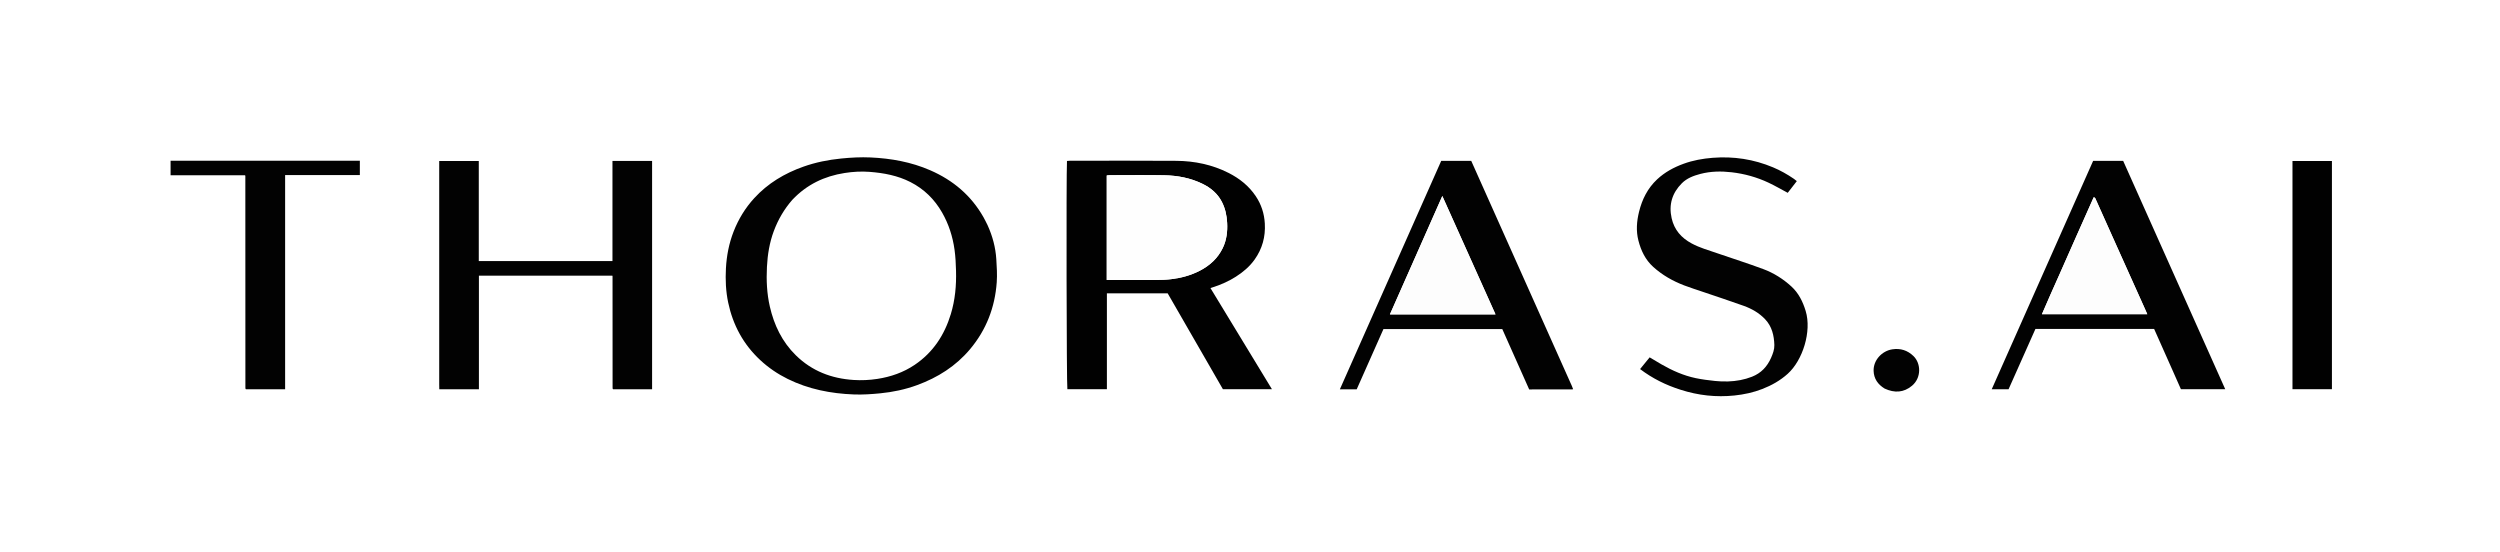
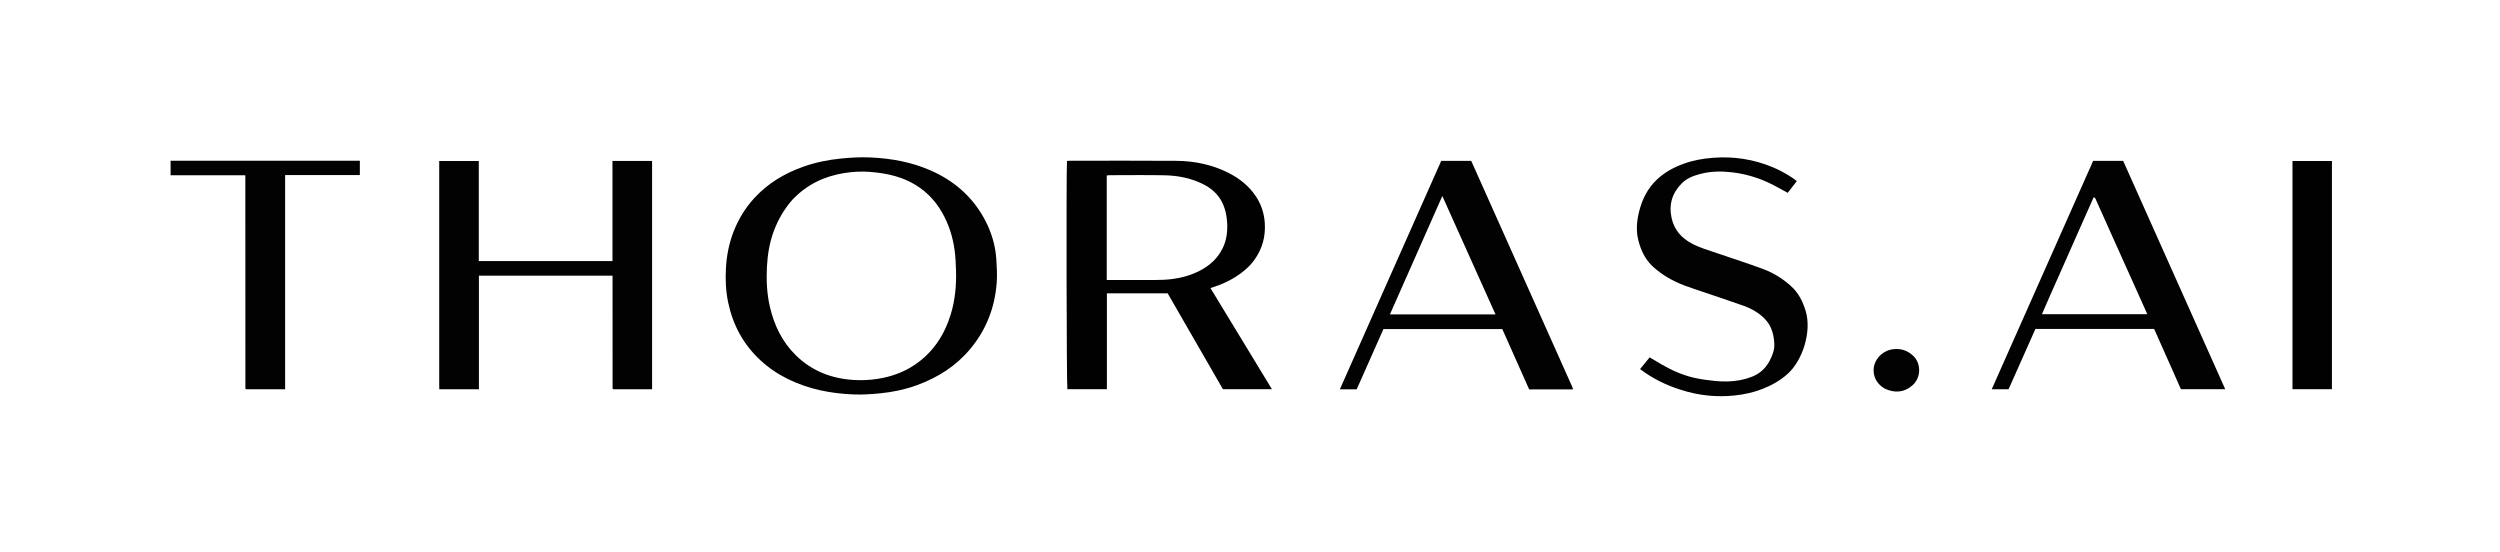
- <svg xmlns="http://www.w3.org/2000/svg" version="1.1" id="Layer_1" x="0px" y="0px" width="100%" viewBox="0 0 6931 1530" enable-background="new 0 0 6931 1530" xml:space="preserve" style="background-color:transparent;">
-   <path fill="none" opacity="1" stroke="none" d=" M5066,1532   C3377.333,1532 1689.667,1532 2,1532   C2,1022 2,512 2,2   C2312.667,2 4623.333,2 6934,2   C6934,512 6934,1022 6934,1532   C6311.667,1532 5689.333,1532 5066,1532  M3364.854,795.686   C3386.434,788.66 3406.992,779.419 3426.156,767.207   C3446.238,754.411 3464.271,739.256 3478.17,719.762   C3499.543,689.784 3508.719,656.474 3506.57,619.506   C3504.959,591.815 3496.85,566.876 3481.519,543.948   C3462.327,515.248 3436.237,494.619 3405.815,479.259   C3360.516,456.388 3311.862,446.313 3261.577,445.898   C3162.918,445.085 3064.248,445.654 2965.583,445.684   C2963.054,445.685 2960.526,446.063 2958.099,446.257   C2955.889,484.165 2956.973,1071.207 2959.177,1079.084   C2995.406,1079.084 3031.584,1079.084 3068.753,1079.084   C3068.753,990.361 3068.753,902.228 3068.753,813.225   C3125.587,813.225 3181.421,813.225 3237.258,813.225   C3288.524,902.205 3339.741,991.099 3390.412,1079.046   C3436.334,1079.046 3480.77,1079.046 3526.309,1079.046   C3469.198,985.091 3412.665,892.089 3355.895,798.694   C3359.017,797.602 3361.203,796.837 3364.854,795.686  M1217.657,1066.824   C1217.732,1070.989 1217.808,1075.154 1217.881,1079.154   C1255.055,1079.154 1290.905,1079.154 1327.728,1079.154   C1327.728,973.867 1327.728,869.1 1327.728,764.329   C1451.783,764.329 1574.857,764.329 1697.727,764.329   C1698.023,765.278 1698.199,765.578 1698.199,765.879   C1698.25,868.519 1698.288,971.159 1698.333,1073.799   C1698.333,1074.795 1698.403,1075.793 1698.462,1076.789   C1698.481,1077.119 1698.514,1077.467 1698.637,1077.769   C1698.754,1078.058 1698.979,1078.311 1699.186,1078.554   C1699.402,1078.806 1699.654,1079.028 1699.81,1079.184   C1735.764,1079.184 1771.637,1079.184 1807.87,1079.184   C1807.87,867.928 1807.87,657.167 1807.87,446.24   C1771.282,446.24 1735.17,446.24 1697.995,446.24   C1697.995,539.223 1697.995,631.629 1697.995,723.842   C1574.088,723.842 1451.249,723.842 1327.381,723.842   C1327.381,630.946 1327.381,538.521 1327.381,446.362   C1290.207,446.362 1254.069,446.362 1217.657,446.362   C1217.657,652.997 1217.657,858.928 1217.657,1066.824  M2737.581,623.446   C2733.934,616.353 2730.532,609.12 2726.601,602.188   C2692.364,541.825 2642.182,499.593 2578.926,472.052   C2526.161,449.079 2470.591,439.136 2413.578,436.507   C2386.385,435.254 2359.171,436.775 2331.997,439.478   C2296.163,443.044 2261.19,450.036 2227.257,462.092   C2175.113,480.617 2128.785,508.145 2091.082,549.331   C2066.073,576.65 2047.236,607.582 2033.806,642.043   C2021.024,674.838 2014.471,708.978 2012.569,743.854   C2010.832,775.718 2012.22,807.649 2018.858,839.044   C2032.013,901.26 2060.874,954.762 2107.683,998.292   C2130.508,1019.519 2155.996,1036.834 2183.856,1050.586   C2241.698,1079.139 2303.529,1091.181 2367.49,1093.582   C2391.724,1094.491 2415.907,1092.827 2440.073,1090.475   C2475.261,1087.049 2509.557,1079.795 2542.709,1067.649   C2599.876,1046.706 2649.949,1015.098 2689.437,968.035   C2734.495,914.333 2758.403,851.984 2763.37,782.493   C2764.877,761.397 2763.519,739.999 2762.179,718.82   C2760.108,686.079 2751.818,654.723 2737.581,623.446  M6024.173,1028.991   C6031.674,1045.902 6039.176,1062.813 6046.402,1079.104   C6087.617,1079.104 6127.73,1079.104 6169.263,1079.104   C6074.577,867.284 5980.344,656.478 5886.271,446.03   C5858.083,446.03 5830.814,446.03 5803,446.03   C5709.383,656.868 5615.814,867.597 5521.896,1079.114   C5538.265,1079.114 5553.362,1079.114 5568.566,1079.114   C5593.563,1022.999 5618.368,967.315 5643.009,912   C5753.257,912 5862.499,912 5972.128,912   C5989.324,950.605 6006.467,989.092 6024.173,1028.991  M4357.496,1069.25   C4264.568,861.405 4171.641,653.56 4078.856,446.034   C4050.621,446.034 4023.376,446.034 3995.621,446.034   C3902.048,656.923 3808.531,867.685 3714.61,1079.359   C3731.226,1079.359 3746.111,1079.359 3761.303,1079.359   C3786.143,1023.41 3810.917,967.612 3835.497,912.25   C3945.981,912.25 4055.521,912.25 4164.906,912.25   C4189.966,968.497 4214.79,1024.213 4239.499,1079.671   C4279.699,1079.671 4318.681,1079.674 4357.664,1079.652   C4358.607,1079.651 4359.552,1079.366 4361.33,1079.078   C4360.171,1076.079 4359.121,1073.362 4357.496,1069.25  M4660.067,1080.849   C4708.452,1096.331 4757.825,1101.721 4808.468,1096.487   C4835.067,1093.739 4860.831,1088.145 4885.734,1078.47   C4911.655,1068.4 4935.539,1054.971 4956.312,1036.262   C4997.745,998.948 5023.244,918.857 5006.071,862.238   C4998.201,836.291 4986.481,812.53 4966.384,794.151   C4943.645,773.357 4917.562,756.85 4888.765,746.121   C4846.455,730.359 4803.347,716.745 4760.648,702.013   C4736.827,693.794 4712.522,687.049 4690.056,674.968   C4661.179,659.441 4641.681,637.254 4634.417,604.814   C4626.009,567.256 4635.966,534.954 4662.765,508.078   C4676.707,494.097 4695.063,487.184 4713.843,482.246   C4742.44,474.727 4771.486,474.194 4800.793,477.598   C4836.39,481.732 4870.483,491.186 4902.835,506.356   C4920.794,514.777 4937.981,524.841 4956.32,534.591   C4964.141,524.489 4972.605,513.557 4981.478,502.095   C4978.301,499.611 4975.855,497.474 4973.193,495.654   C4955.039,483.243 4935.972,472.486 4915.667,463.965   C4862.02,441.451 4806.265,432.927 4748.246,437.498   C4720.591,439.676 4693.667,444.516 4667.619,454.008   C4640.516,463.884 4615.49,477.369 4594.258,497.212   C4567.883,521.863 4552.537,552.677 4544.041,587.33   C4537.548,613.811 4535.483,640.416 4542.369,667.09   C4549.556,694.93 4561.629,720.195 4583.364,739.882   C4608.577,762.721 4637.699,779.203 4669.296,791.275   C4687.278,798.145 4705.697,803.872 4723.928,810.09   C4760.707,822.633 4797.659,834.696 4834.213,847.865   C4856.541,855.909 4877.019,867.527 4893.664,885.09   C4912.712,905.188 4918.403,930.278 4919.218,956.507   C4919.593,968.575 4915.184,980.536 4910.181,991.912   C4899.386,1016.452 4882.596,1034.44 4857.204,1044.442   C4835.903,1052.831 4813.854,1056.73 4791.226,1057.502   C4778.983,1057.919 4766.609,1057.474 4754.432,1056.152   C4736.681,1054.224 4718.87,1052.036 4701.413,1048.387   C4667.638,1041.328 4636.387,1027.459 4606.555,1010.339   C4595.664,1004.089 4584.946,997.536 4573.486,990.727   C4564.676,1001.526 4556.131,1012.001 4546.967,1023.234   C4581.16,1049.091 4618.338,1067.631 4660.067,1080.849  M757,445.657   C662.424,445.657 567.849,445.657 472.92,445.657   C472.92,459.337 472.92,472.116 472.92,485.891   C542.29,485.891 611.075,485.891 679.439,485.891   C679.966,487.185 680.188,487.474 680.188,487.764   C680.246,683.418 680.289,879.073 680.345,1074.727   C680.345,1075.72 680.485,1076.718 680.63,1077.703   C680.673,1077.989 680.937,1078.258 681.138,1078.503   C681.348,1078.76 681.605,1078.979 681.826,1079.199   C717.718,1079.199 753.595,1079.199 790.467,1079.199   C790.467,881.262 790.467,683.803 790.467,485.361   C860.276,485.361 929.09,485.361 997.637,485.361   C997.637,471.545 997.637,458.727 997.637,445.657   C917.621,445.657 838.311,445.657 757,445.657  M6355.66,707   C6355.66,830.911 6355.66,954.822 6355.66,1079.082   C6392.667,1079.082 6428.778,1079.082 6465.026,1079.082   C6465.026,867.695 6465.026,656.905 6465.026,446.362   C6428.229,446.362 6392.083,446.362 6355.66,446.362   C6355.66,533.043 6355.66,619.021 6355.66,707  M5225.603,1077.651   C5252.322,1089.961 5277.825,1088.712 5300.835,1069.449   C5327.072,1047.485 5326.135,1007.634 5304.831,987.087   C5288.183,971.031 5268.789,965.122 5246.518,968.438   C5217.651,972.735 5193.405,998.469 5194.41,1028.318   C5195.139,1049.979 5206.101,1065.784 5225.603,1077.651  z" />
-   <path fill="#010101" opacity="1" stroke="none" d=" M3364.121,795.879   C3361.203,796.837 3359.017,797.602 3355.895,798.694   C3412.665,892.089 3469.198,985.091 3526.309,1079.046   C3480.77,1079.046 3436.334,1079.046 3390.412,1079.046   C3339.741,991.099 3288.524,902.205 3237.258,813.225   C3181.421,813.225 3125.587,813.225 3068.753,813.225   C3068.753,902.228 3068.753,990.361 3068.753,1079.084   C3031.584,1079.084 2995.406,1079.084 2959.177,1079.084   C2956.973,1071.207 2955.889,484.165 2958.099,446.257   C2960.526,446.063 2963.054,445.685 2965.583,445.684   C3064.248,445.654 3162.918,445.085 3261.577,445.898   C3311.862,446.313 3360.516,456.388 3405.815,479.259   C3436.237,494.619 3462.327,515.248 3481.519,543.948   C3496.85,566.876 3504.959,591.815 3506.57,619.506   C3508.719,656.474 3499.543,689.784 3478.17,719.762   C3464.271,739.256 3446.238,754.411 3426.156,767.207   C3406.992,779.419 3386.434,788.66 3364.121,795.879  M3068.337,619   C3068.337,671.209 3068.337,723.419 3068.337,776.326   C3073.041,776.326 3076.652,776.326 3080.263,776.326   C3121.252,776.326 3162.242,776.514 3203.229,776.225   C3217.819,776.122 3232.501,775.699 3246.963,773.953   C3274.787,770.592 3301.66,763.361 3326.688,750.332   C3354.264,735.976 3376.297,715.998 3389.991,687.563   C3400.673,665.383 3403.452,641.851 3402.151,617.653   C3401.054,597.249 3396.834,577.505 3387.314,559.266   C3375.649,536.919 3357.362,521.379 3335.087,510.297   C3301.137,493.406 3264.653,486.588 3227.227,485.903   C3176.924,484.982 3126.592,485.664 3076.272,485.706   C3073.761,485.708 3071.25,486.17 3068.337,486.457   C3068.337,530.439 3068.337,573.719 3068.337,619  z" />
-   <path fill="#020202" opacity="1" stroke="none" d=" M1217.657,1065.841   C1217.657,858.928 1217.657,652.997 1217.657,446.362   C1254.069,446.362 1290.207,446.362 1327.381,446.362   C1327.381,538.521 1327.381,630.946 1327.381,723.842   C1451.249,723.842 1574.088,723.842 1697.995,723.842   C1697.995,631.629 1697.995,539.223 1697.995,446.24   C1735.17,446.24 1771.282,446.24 1807.87,446.24   C1807.87,657.167 1807.87,867.928 1807.87,1079.184   C1771.637,1079.184 1735.764,1079.184 1699.81,1079.184   C1699.654,1079.028 1699.402,1078.806 1699.186,1078.554   C1698.979,1078.311 1698.754,1078.058 1698.637,1077.769   C1698.514,1077.467 1698.481,1077.119 1698.462,1076.789   C1698.403,1075.793 1698.333,1074.795 1698.333,1073.799   C1698.288,971.159 1698.25,868.519 1698.199,765.879   C1698.199,765.578 1698.023,765.278 1697.727,764.329   C1574.857,764.329 1451.783,764.329 1327.728,764.329   C1327.728,869.1 1327.728,973.867 1327.728,1079.154   C1290.905,1079.154 1255.055,1079.154 1217.881,1079.154   C1217.808,1075.154 1217.732,1070.989 1217.657,1065.841  z" />
-   <path fill="#020202" opacity="1" stroke="none" d=" M2737.862,624.146   C2751.818,654.723 2760.108,686.079 2762.179,718.82   C2763.519,739.999 2764.877,761.397 2763.37,782.493   C2758.403,851.984 2734.495,914.333 2689.437,968.035   C2649.949,1015.098 2599.876,1046.706 2542.709,1067.649   C2509.557,1079.795 2475.261,1087.049 2440.073,1090.475   C2415.907,1092.827 2391.724,1094.491 2367.49,1093.582   C2303.529,1091.181 2241.698,1079.139 2183.856,1050.586   C2155.996,1036.834 2130.508,1019.519 2107.683,998.292   C2060.874,954.762 2032.013,901.26 2018.858,839.044   C2012.22,807.649 2010.832,775.718 2012.569,743.854   C2014.471,708.978 2021.024,674.838 2033.806,642.043   C2047.236,607.582 2066.073,576.65 2091.082,549.331   C2128.785,508.145 2175.113,480.617 2227.257,462.092   C2261.19,450.036 2296.163,443.044 2331.997,439.478   C2359.171,436.775 2386.385,435.254 2413.578,436.507   C2470.591,439.136 2526.161,449.079 2578.926,472.052   C2642.182,499.593 2692.364,541.825 2726.601,602.188   C2730.532,609.12 2733.934,616.353 2737.862,624.146  M2196.763,553.82   C2174.165,579.59 2157.213,608.646 2145.254,640.776   C2133.325,672.824 2127.965,706.006 2126.258,739.988   C2124.399,776.972 2125.972,813.694 2134.281,849.882   C2146.119,901.435 2168.173,947.516 2206.472,985.097   C2251.067,1028.856 2305.468,1049.534 2366.762,1053.428   C2388.579,1054.813 2410.507,1053.84 2432.333,1050.472   C2469.653,1044.712 2504.459,1032.654 2535.836,1011.526   C2586.86,977.168 2618.461,928.76 2636.108,870.662   C2647.956,831.658 2651.594,791.622 2650.502,750.938   C2649.976,731.332 2649.064,711.848 2646.374,692.411   C2641.312,655.828 2630.229,621.314 2611.867,589.212   C2590.871,552.505 2561.946,524.051 2524.138,504.772   C2488.592,486.646 2450.254,479.523 2411.02,476.477   C2387.818,474.676 2364.636,476.026 2341.561,479.64   C2285.622,488.403 2237.029,511.382 2196.763,553.82  z" />
-   <path fill="#020202" opacity="1" stroke="none" d=" M6023.892,1028.284   C6006.467,989.092 5989.324,950.605 5972.128,912   C5862.499,912 5753.257,912 5643.009,912   C5618.368,967.315 5593.563,1022.999 5568.566,1079.114   C5553.362,1079.114 5538.265,1079.114 5521.896,1079.114   C5615.814,867.597 5709.383,656.868 5803,446.03   C5830.814,446.03 5858.083,446.03 5886.271,446.03   C5980.344,656.478 6074.577,867.284 6169.263,1079.104   C6127.73,1079.104 6087.617,1079.104 6046.402,1079.104   C6039.176,1062.813 6031.674,1045.902 6023.892,1028.284  M5804.355,547.171   C5788.315,583.266 5772.252,619.35 5756.245,655.458   C5740.374,691.258 5724.52,727.066 5708.73,762.902   C5692.89,798.854 5676.462,834.558 5661.07,871.105   C5758.98,871.105 5855.391,871.105 5953.09,871.105   C5949.914,863.895 5947.183,857.591 5944.367,851.326   C5917.146,790.773 5889.882,730.241 5862.693,669.675   C5844.75,629.707 5826.928,589.684 5808.951,549.732   C5808.273,548.226 5806.533,547.198 5804.355,547.171  z" />
-   <path fill="#020202" opacity="1" stroke="none" d=" M4357.783,1069.948   C4359.121,1073.362 4360.171,1076.079 4361.33,1079.078   C4359.552,1079.366 4358.607,1079.651 4357.664,1079.652   C4318.681,1079.674 4279.699,1079.671 4239.499,1079.671   C4214.79,1024.213 4189.966,968.497 4164.906,912.25   C4055.521,912.25 3945.981,912.25 3835.497,912.25   C3810.917,967.612 3786.143,1023.41 3761.303,1079.359   C3746.111,1079.359 3731.226,1079.359 3714.61,1079.359   C3808.531,867.685 3902.048,656.923 3995.621,446.034   C4023.376,446.034 4050.621,446.034 4078.856,446.034   C4171.641,653.56 4264.568,861.405 4357.783,1069.948  M4063,871.664   C4090.098,871.664 4117.196,871.664 4146.143,871.664   C4096.707,761.598 4048.07,653.311 3998.697,543.385   C3949.963,653.433 3901.726,762.032 3853.395,871.664   C3923.772,871.664 3992.386,871.664 4063,871.664  z" />
-   <path fill="#020202" opacity="1" stroke="none" d=" M4659.326,1080.556   C4618.338,1067.631 4581.16,1049.091 4546.967,1023.234   C4556.131,1012.001 4564.676,1001.526 4573.486,990.727   C4584.946,997.536 4595.664,1004.089 4606.555,1010.339   C4636.387,1027.459 4667.638,1041.328 4701.413,1048.387   C4718.87,1052.036 4736.681,1054.224 4754.432,1056.152   C4766.609,1057.474 4778.983,1057.919 4791.226,1057.502   C4813.854,1056.73 4835.903,1052.831 4857.204,1044.442   C4882.596,1034.44 4899.386,1016.452 4910.181,991.912   C4915.184,980.536 4919.593,968.575 4919.218,956.507   C4918.403,930.278 4912.712,905.188 4893.664,885.09   C4877.019,867.527 4856.541,855.909 4834.213,847.865   C4797.659,834.696 4760.707,822.633 4723.928,810.09   C4705.697,803.872 4687.278,798.145 4669.296,791.275   C4637.699,779.203 4608.577,762.721 4583.364,739.882   C4561.629,720.195 4549.556,694.93 4542.369,667.09   C4535.483,640.416 4537.548,613.811 4544.041,587.33   C4552.537,552.677 4567.883,521.863 4594.258,497.212   C4615.49,477.369 4640.516,463.884 4667.619,454.008   C4693.667,444.516 4720.591,439.676 4748.246,437.498   C4806.265,432.927 4862.02,441.451 4915.667,463.965   C4935.972,472.486 4955.039,483.243 4973.193,495.654   C4975.855,497.474 4978.301,499.611 4981.478,502.095   C4972.605,513.557 4964.141,524.489 4956.32,534.591   C4937.981,524.841 4920.794,514.777 4902.835,506.356   C4870.483,491.186 4836.39,481.732 4800.793,477.598   C4771.486,474.194 4742.44,474.727 4713.843,482.246   C4695.063,487.184 4676.707,494.097 4662.765,508.078   C4635.966,534.954 4626.009,567.256 4634.417,604.814   C4641.681,637.254 4661.179,659.441 4690.056,674.968   C4712.522,687.049 4736.827,693.794 4760.648,702.013   C4803.347,716.745 4846.455,730.359 4888.765,746.121   C4917.562,756.85 4943.645,773.357 4966.384,794.151   C4986.481,812.53 4998.201,836.291 5006.071,862.238   C5023.244,918.857 4997.745,998.948 4956.312,1036.262   C4935.539,1054.971 4911.655,1068.4 4885.734,1078.47   C4860.831,1088.145 4835.067,1093.739 4808.468,1096.487   C4757.825,1101.721 4708.452,1096.331 4659.326,1080.556  z" />
-   <path fill="#020202" opacity="1" stroke="none" d=" M758,445.657   C838.311,445.657 917.621,445.657 997.637,445.657   C997.637,458.727 997.637,471.545 997.637,485.361   C929.09,485.361 860.276,485.361 790.467,485.361   C790.467,683.803 790.467,881.262 790.467,1079.199   C753.595,1079.199 717.718,1079.199 681.826,1079.199   C681.605,1078.979 681.348,1078.76 681.138,1078.503   C680.937,1078.258 680.673,1077.989 680.63,1077.703   C680.485,1076.718 680.345,1075.72 680.345,1074.727   C680.289,879.073 680.246,683.418 680.188,487.764   C680.188,487.474 679.966,487.185 679.439,485.891   C611.075,485.891 542.29,485.891 472.92,485.891   C472.92,472.116 472.92,459.337 472.92,445.657   C567.849,445.657 662.424,445.657 758,445.657  z" />
-   <path fill="#010101" opacity="1" stroke="none" d=" M6355.66,706   C6355.66,619.021 6355.66,533.043 6355.66,446.362   C6392.083,446.362 6428.229,446.362 6465.026,446.362   C6465.026,656.905 6465.026,867.695 6465.026,1079.082   C6428.778,1079.082 6392.667,1079.082 6355.66,1079.082   C6355.66,954.822 6355.66,830.911 6355.66,706  z" />
-   <path fill="#020202" opacity="1" stroke="none" d=" M5224.956,1077.282   C5206.101,1065.784 5195.139,1049.979 5194.41,1028.318   C5193.405,998.469 5217.651,972.735 5246.518,968.438   C5268.789,965.122 5288.183,971.031 5304.831,987.087   C5326.135,1007.634 5327.072,1047.485 5300.835,1069.449   C5277.825,1088.712 5252.322,1089.961 5224.956,1077.282  z" />
-   <path fill="#FEFEFE" opacity="1" stroke="none" d=" M3068.337,618   C3068.337,573.719 3068.337,530.439 3068.337,486.457   C3071.25,486.17 3073.761,485.708 3076.272,485.706   C3126.592,485.664 3176.924,484.982 3227.227,485.903   C3264.653,486.588 3301.137,493.406 3335.087,510.297   C3357.362,521.379 3375.649,536.919 3387.314,559.266   C3396.834,577.505 3401.054,597.249 3402.151,617.653   C3403.452,641.851 3400.673,665.383 3389.991,687.563   C3376.297,715.998 3354.264,735.976 3326.688,750.332   C3301.66,763.361 3274.787,770.592 3246.963,773.953   C3232.501,775.699 3217.819,776.122 3203.229,776.225   C3162.242,776.514 3121.252,776.326 3080.263,776.326   C3076.652,776.326 3073.041,776.326 3068.337,776.326   C3068.337,723.419 3068.337,671.209 3068.337,618  z" />
-   <path fill="none" opacity="1" stroke="none" d=" M2197.26,553.308   C2237.029,511.382 2285.622,488.403 2341.561,479.64   C2364.636,476.026 2387.818,474.676 2411.02,476.477   C2450.254,479.523 2488.592,486.646 2524.138,504.772   C2561.946,524.051 2590.871,552.505 2611.867,589.212   C2630.229,621.314 2641.312,655.828 2646.374,692.411   C2649.064,711.848 2649.976,731.332 2650.502,750.938   C2651.594,791.622 2647.956,831.658 2636.108,870.662   C2618.461,928.76 2586.86,977.168 2535.836,1011.526   C2504.459,1032.654 2469.653,1044.712 2432.333,1050.472   C2410.507,1053.84 2388.579,1054.813 2366.762,1053.428   C2305.468,1049.534 2251.067,1028.856 2206.472,985.097   C2168.173,947.516 2146.119,901.435 2134.281,849.882   C2125.972,813.694 2124.399,776.972 2126.258,739.988   C2127.965,706.006 2133.325,672.824 2145.254,640.776   C2157.213,608.646 2174.165,579.59 2197.26,553.308  z" />
-   <path fill="#FDFDFD" opacity="1" stroke="none" d=" M5804.821,546.559   C5806.533,547.198 5808.273,548.226 5808.951,549.732   C5826.928,589.684 5844.75,629.707 5862.693,669.675   C5889.882,730.241 5917.146,790.773 5944.367,851.326   C5947.183,857.591 5949.914,863.895 5953.09,871.105   C5855.391,871.105 5758.98,871.105 5661.07,871.105   C5676.462,834.558 5692.89,798.854 5708.73,762.902   C5724.52,727.066 5740.374,691.258 5756.245,655.458   C5772.252,619.35 5788.315,583.266 5804.821,546.559  z" />
-   <path fill="#FDFDFD" opacity="1" stroke="none" d=" M4062,871.664   C3992.386,871.664 3923.772,871.664 3853.395,871.664   C3901.726,762.032 3949.963,653.433 3998.697,543.385   C4048.07,653.311 4096.707,761.598 4146.143,871.664   C4117.196,871.664 4090.098,871.664 4062,871.664  z" />
+ <svg xmlns="http://www.w3.org/2000/svg" style="isolation:isolate" viewBox="0 0 6931 1530" width="6931pt" height="1530pt">
+   <defs>
+     <clipPath id="_clipPath_ki3bMIZ5MPcltCe4obtPIB0RXTYmRBee">
+       <rect width="6931" height="1530" />
+     </clipPath>
+   </defs>
+   <g clip-path="url(#_clipPath_ki3bMIZ5MPcltCe4obtPIB0RXTYmRBee)">
+     <path d=" M 5066 1532 C 3377.333 1532 1689.667 1532 2 1532 C 2 1022 2 512 2 2 C 2312.667 2 4623.333 2 6934 2 C 6934 512 6934 1022 6934 1532 C 6311.667 1532 5689.333 1532 5066 1532 Z  M 3364.854 795.686 C 3386.434 788.66 3406.992 779.419 3426.156 767.207 C 3446.238 754.411 3464.271 739.256 3478.17 719.762 C 3499.543 689.784 3508.719 656.474 3506.57 619.506 C 3504.959 591.815 3496.85 566.876 3481.519 543.948 C 3462.327 515.248 3436.237 494.619 3405.815 479.259 C 3360.516 456.388 3311.862 446.313 3261.577 445.898 C 3162.918 445.085 3064.248 445.654 2965.583 445.684 C 2963.054 445.685 2960.526 446.063 2958.099 446.257 C 2955.889 484.165 2956.973 1071.207 2959.177 1079.084 C 2995.406 1079.084 3031.584 1079.084 3068.753 1079.084 C 3068.753 990.361 3068.753 902.228 3068.753 813.225 C 3125.587 813.225 3181.421 813.225 3237.258 813.225 C 3288.524 902.205 3339.741 991.099 3390.412 1079.046 C 3436.334 1079.046 3480.77 1079.046 3526.309 1079.046 C 3469.198 985.091 3412.665 892.089 3355.895 798.694 C 3359.017 797.602 3361.203 796.837 3364.854 795.686 Z  M 1217.657 1066.824 C 1217.732 1070.989 1217.808 1075.154 1217.881 1079.154 C 1255.055 1079.154 1290.905 1079.154 1327.728 1079.154 C 1327.728 973.867 1327.728 869.1 1327.728 764.329 C 1451.783 764.329 1574.857 764.329 1697.727 764.329 C 1698.023 765.278 1698.199 765.578 1698.199 765.879 C 1698.25 868.519 1698.288 971.159 1698.333 1073.799 C 1698.333 1074.795 1698.403 1075.793 1698.462 1076.789 C 1698.481 1077.119 1698.514 1077.467 1698.637 1077.769 C 1698.754 1078.058 1698.979 1078.311 1699.186 1078.554 C 1699.402 1078.806 1699.654 1079.028 1699.81 1079.184 C 1735.764 1079.184 1771.637 1079.184 1807.87 1079.184 C 1807.87 867.928 1807.87 657.167 1807.87 446.24 C 1771.282 446.24 1735.17 446.24 1697.995 446.24 C 1697.995 539.223 1697.995 631.629 1697.995 723.842 C 1574.088 723.842 1451.249 723.842 1327.381 723.842 C 1327.381 630.946 1327.381 538.521 1327.381 446.362 C 1290.207 446.362 1254.069 446.362 1217.657 446.362 C 1217.657 652.997 1217.657 858.928 1217.657 1066.824 Z  M 2737.581 623.446 C 2733.934 616.353 2730.532 609.12 2726.601 602.188 C 2692.364 541.825 2642.182 499.593 2578.926 472.052 C 2526.161 449.079 2470.591 439.136 2413.578 436.507 C 2386.385 435.254 2359.171 436.775 2331.997 439.478 C 2296.163 443.044 2261.19 450.036 2227.257 462.092 C 2175.113 480.617 2128.785 508.145 2091.082 549.331 C 2066.073 576.65 2047.236 607.582 2033.806 642.043 C 2021.024 674.838 2014.471 708.978 2012.569 743.854 C 2010.832 775.718 2012.22 807.649 2018.858 839.044 C 2032.013 901.26 2060.874 954.762 2107.683 998.292 C 2130.508 1019.519 2155.996 1036.834 2183.856 1050.586 C 2241.698 1079.139 2303.529 1091.181 2367.49 1093.582 C 2391.724 1094.491 2415.907 1092.827 2440.073 1090.475 C 2475.261 1087.049 2509.557 1079.795 2542.709 1067.649 C 2599.876 1046.706 2649.949 1015.098 2689.437 968.035 C 2734.495 914.333 2758.403 851.984 2763.37 782.493 C 2764.877 761.397 2763.519 739.999 2762.179 718.82 C 2760.108 686.079 2751.818 654.723 2737.581 623.446 Z  M 6024.173 1028.991 C 6031.674 1045.902 6039.176 1062.813 6046.402 1079.104 C 6087.617 1079.104 6127.73 1079.104 6169.263 1079.104 C 6074.577 867.284 5980.344 656.478 5886.271 446.03 C 5858.083 446.03 5830.814 446.03 5803 446.03 C 5709.383 656.868 5615.814 867.597 5521.896 1079.114 C 5538.265 1079.114 5553.362 1079.114 5568.566 1079.114 C 5593.563 1022.999 5618.368 967.315 5643.009 912 C 5753.257 912 5862.499 912 5972.128 912 C 5989.324 950.605 6006.467 989.092 6024.173 1028.991 Z  M 4357.496 1069.25 C 4264.568 861.405 4171.641 653.56 4078.856 446.034 C 4050.621 446.034 4023.376 446.034 3995.621 446.034 C 3902.048 656.923 3808.531 867.685 3714.61 1079.359 C 3731.226 1079.359 3746.111 1079.359 3761.303 1079.359 C 3786.143 1023.41 3810.917 967.612 3835.497 912.25 C 3945.981 912.25 4055.521 912.25 4164.906 912.25 C 4189.966 968.497 4214.79 1024.213 4239.499 1079.671 C 4279.699 1079.671 4318.681 1079.674 4357.664 1079.652 C 4358.607 1079.651 4359.552 1079.366 4361.33 1079.078 C 4360.171 1076.079 4359.121 1073.362 4357.496 1069.25 Z  M 4660.067 1080.849 C 4708.452 1096.331 4757.825 1101.721 4808.468 1096.487 C 4835.067 1093.739 4860.831 1088.145 4885.734 1078.47 C 4911.655 1068.4 4935.539 1054.971 4956.312 1036.262 C 4997.745 998.948 5023.244 918.857 5006.071 862.238 C 4998.201 836.291 4986.481 812.53 4966.384 794.151 C 4943.645 773.357 4917.563 756.85 4888.765 746.121 C 4846.455 730.359 4803.347 716.745 4760.648 702.013 C 4736.827 693.794 4712.522 687.049 4690.056 674.968 C 4661.179 659.441 4641.681 637.254 4634.417 604.814 C 4626.009 567.256 4635.966 534.954 4662.765 508.078 C 4676.707 494.097 4695.063 487.184 4713.843 482.246 C 4742.44 474.727 4771.486 474.194 4800.793 477.598 C 4836.39 481.732 4870.483 491.186 4902.835 506.356 C 4920.794 514.777 4937.981 524.841 4956.32 534.591 C 4964.141 524.489 4972.605 513.557 4981.478 502.095 C 4978.301 499.611 4975.855 497.474 4973.193 495.654 C 4955.039 483.243 4935.972 472.486 4915.667 463.965 C 4862.02 441.451 4806.265 432.927 4748.246 437.498 C 4720.591 439.676 4693.667 444.516 4667.619 454.008 C 4640.516 463.884 4615.49 477.369 4594.258 497.212 C 4567.883 521.863 4552.537 552.677 4544.041 587.33 C 4537.548 613.811 4535.483 640.416 4542.369 667.09 C 4549.556 694.93 4561.629 720.195 4583.364 739.882 C 4608.577 762.721 4637.699 779.203 4669.296 791.275 C 4687.278 798.145 4705.697 803.872 4723.928 810.09 C 4760.707 822.633 4797.659 834.696 4834.213 847.865 C 4856.541 855.909 4877.019 867.527 4893.664 885.09 C 4912.712 905.188 4918.403 930.278 4919.218 956.507 C 4919.593 968.575 4915.184 980.536 4910.181 991.912 C 4899.386 1016.452 4882.596 1034.44 4857.204 1044.442 C 4835.903 1052.831 4813.854 1056.73 4791.226 1057.502 C 4778.983 1057.919 4766.609 1057.474 4754.432 1056.152 C 4736.681 1054.224 4718.87 1052.036 4701.413 1048.387 C 4667.638 1041.328 4636.387 1027.459 4606.555 1010.339 C 4595.664 1004.089 4584.946 997.536 4573.486 990.727 C 4564.676 1001.526 4556.131 1012.001 4546.967 1023.234 C 4581.16 1049.091 4618.338 1067.631 4660.067 1080.849 Z  M 757 445.657 C 662.424 445.657 567.849 445.657 472.92 445.657 C 472.92 459.337 472.92 472.116 472.92 485.891 C 542.29 485.891 611.075 485.891 679.439 485.891 C 679.966 487.185 680.188 487.474 680.188 487.764 C 680.246 683.418 680.289 879.073 680.345 1074.727 C 680.345 1075.72 680.485 1076.718 680.63 1077.703 C 680.673 1077.989 680.937 1078.258 681.138 1078.503 C 681.348 1078.76 681.605 1078.979 681.826 1079.199 C 717.718 1079.199 753.595 1079.199 790.467 1079.199 C 790.467 881.262 790.467 683.803 790.467 485.361 C 860.276 485.361 929.09 485.361 997.637 485.361 C 997.637 471.545 997.637 458.727 997.637 445.657 C 917.621 445.657 838.311 445.657 757 445.657 Z  M 6355.66 707 C 6355.66 830.911 6355.66 954.822 6355.66 1079.082 C 6392.667 1079.082 6428.778 1079.082 6465.026 1079.082 C 6465.026 867.695 6465.026 656.905 6465.026 446.362 C 6428.229 446.362 6392.083 446.362 6355.66 446.362 C 6355.66 533.043 6355.66 619.021 6355.66 707 Z  M 5225.603 1077.651 C 5252.322 1089.961 5277.825 1088.712 5300.835 1069.449 C 5327.072 1047.485 5326.135 1007.634 5304.831 987.087 C 5288.183 971.031 5268.789 965.122 5246.518 968.438 C 5217.651 972.735 5193.405 998.469 5194.41 1028.318 C 5195.139 1049.979 5206.101 1065.784 5225.603 1077.651 Z " fill="none" />
+     <path d=" M 3364.121 795.879 C 3361.203 796.837 3359.017 797.602 3355.895 798.694 C 3412.665 892.089 3469.198 985.091 3526.309 1079.046 C 3480.77 1079.046 3436.334 1079.046 3390.412 1079.046 C 3339.741 991.099 3288.524 902.205 3237.258 813.225 C 3181.421 813.225 3125.587 813.225 3068.753 813.225 C 3068.753 902.228 3068.753 990.361 3068.753 1079.084 C 3031.584 1079.084 2995.406 1079.084 2959.177 1079.084 C 2956.973 1071.207 2955.889 484.165 2958.099 446.257 C 2960.526 446.063 2963.054 445.685 2965.583 445.684 C 3064.248 445.654 3162.918 445.085 3261.577 445.898 C 3311.862 446.313 3360.516 456.388 3405.815 479.259 C 3436.237 494.619 3462.327 515.248 3481.519 543.948 C 3496.85 566.876 3504.959 591.815 3506.57 619.506 C 3508.719 656.474 3499.543 689.784 3478.17 719.762 C 3464.271 739.256 3446.238 754.411 3426.156 767.207 C 3406.992 779.419 3386.434 788.66 3364.121 795.879 Z  M 3068.337 619 C 3068.337 671.209 3068.337 723.419 3068.337 776.326 C 3073.041 776.326 3076.652 776.326 3080.263 776.326 C 3121.252 776.326 3162.242 776.514 3203.229 776.225 C 3217.819 776.122 3232.501 775.699 3246.963 773.953 C 3274.787 770.592 3301.66 763.361 3326.688 750.332 C 3354.264 735.976 3376.297 715.998 3389.991 687.563 C 3400.673 665.383 3403.452 641.851 3402.151 617.653 C 3401.054 597.249 3396.834 577.505 3387.314 559.266 C 3375.649 536.919 3357.362 521.379 3335.087 510.297 C 3301.137 493.406 3264.653 486.588 3227.227 485.903 C 3176.924 484.982 3126.592 485.664 3076.272 485.706 C 3073.761 485.708 3071.25 486.17 3068.337 486.457 C 3068.337 530.439 3068.337 573.719 3068.337 619 Z " fill="rgb(1,1,1)" />
+     <path d=" M 1217.657 1065.841 C 1217.657 858.928 1217.657 652.997 1217.657 446.362 C 1254.069 446.362 1290.207 446.362 1327.381 446.362 C 1327.381 538.521 1327.381 630.946 1327.381 723.842 C 1451.249 723.842 1574.088 723.842 1697.995 723.842 C 1697.995 631.629 1697.995 539.223 1697.995 446.24 C 1735.17 446.24 1771.282 446.24 1807.87 446.24 C 1807.87 657.167 1807.87 867.928 1807.87 1079.184 C 1771.637 1079.184 1735.764 1079.184 1699.81 1079.184 C 1699.654 1079.028 1699.402 1078.806 1699.186 1078.554 C 1698.979 1078.311 1698.754 1078.058 1698.637 1077.769 C 1698.514 1077.467 1698.481 1077.119 1698.462 1076.789 C 1698.403 1075.793 1698.333 1074.795 1698.333 1073.799 C 1698.288 971.159 1698.25 868.519 1698.199 765.879 C 1698.199 765.578 1698.023 765.278 1697.727 764.329 C 1574.857 764.329 1451.783 764.329 1327.728 764.329 C 1327.728 869.1 1327.728 973.867 1327.728 1079.154 C 1290.905 1079.154 1255.055 1079.154 1217.881 1079.154 C 1217.808 1075.154 1217.732 1070.989 1217.657 1065.841 Z " fill="rgb(2,2,2)" />
+     <path d=" M 2737.862 624.146 C 2751.818 654.723 2760.108 686.079 2762.179 718.82 C 2763.519 739.999 2764.877 761.397 2763.37 782.493 C 2758.403 851.984 2734.495 914.333 2689.437 968.035 C 2649.949 1015.098 2599.876 1046.706 2542.709 1067.649 C 2509.557 1079.795 2475.261 1087.049 2440.073 1090.475 C 2415.907 1092.827 2391.724 1094.491 2367.49 1093.582 C 2303.529 1091.181 2241.698 1079.139 2183.856 1050.586 C 2155.996 1036.834 2130.508 1019.519 2107.683 998.292 C 2060.874 954.762 2032.013 901.26 2018.858 839.044 C 2012.22 807.649 2010.832 775.718 2012.569 743.854 C 2014.471 708.978 2021.024 674.838 2033.806 642.043 C 2047.236 607.582 2066.073 576.65 2091.082 549.331 C 2128.785 508.145 2175.113 480.617 2227.257 462.092 C 2261.19 450.036 2296.163 443.044 2331.997 439.478 C 2359.171 436.775 2386.385 435.254 2413.578 436.507 C 2470.591 439.136 2526.161 449.079 2578.926 472.052 C 2642.182 499.593 2692.364 541.825 2726.601 602.188 C 2730.532 609.12 2733.934 616.353 2737.862 624.146 Z  M 2196.763 553.82 C 2174.165 579.59 2157.213 608.646 2145.254 640.776 C 2133.325 672.824 2127.965 706.006 2126.258 739.988 C 2124.399 776.972 2125.972 813.694 2134.281 849.882 C 2146.119 901.435 2168.173 947.516 2206.472 985.097 C 2251.067 1028.856 2305.468 1049.534 2366.762 1053.428 C 2388.579 1054.813 2410.507 1053.84 2432.333 1050.472 C 2469.653 1044.712 2504.459 1032.654 2535.836 1011.526 C 2586.86 977.168 2618.461 928.76 2636.108 870.662 C 2647.956 831.658 2651.594 791.622 2650.502 750.938 C 2649.976 731.332 2649.064 711.848 2646.374 692.411 C 2641.312 655.828 2630.229 621.314 2611.867 589.212 C 2590.871 552.505 2561.946 524.051 2524.138 504.772 C 2488.592 486.646 2450.254 479.523 2411.02 476.477 C 2387.818 474.676 2364.636 476.026 2341.561 479.64 C 2285.622 488.403 2237.029 511.382 2196.763 553.82 Z " fill="rgb(2,2,2)" />
+     <path d=" M 6023.892 1028.284 C 6006.467 989.092 5989.324 950.605 5972.128 912 C 5862.499 912 5753.257 912 5643.009 912 C 5618.368 967.315 5593.563 1022.999 5568.566 1079.114 C 5553.362 1079.114 5538.265 1079.114 5521.896 1079.114 C 5615.814 867.597 5709.383 656.868 5803 446.03 C 5830.814 446.03 5858.083 446.03 5886.271 446.03 C 5980.344 656.478 6074.577 867.284 6169.263 1079.104 C 6127.73 1079.104 6087.617 1079.104 6046.402 1079.104 C 6039.176 1062.813 6031.674 1045.902 6023.892 1028.284 Z  M 5804.355 547.171 C 5788.315 583.266 5772.252 619.35 5756.245 655.458 C 5740.374 691.258 5724.52 727.066 5708.73 762.902 C 5692.89 798.854 5676.462 834.558 5661.07 871.105 C 5758.98 871.105 5855.391 871.105 5953.09 871.105 C 5949.914 863.895 5947.183 857.591 5944.367 851.326 C 5917.146 790.773 5889.882 730.241 5862.693 669.675 C 5844.75 629.707 5826.928 589.684 5808.951 549.732 C 5808.273 548.226 5806.533 547.198 5804.355 547.171 Z " fill="rgb(2,2,2)" />
+     <path d=" M 4357.783 1069.948 C 4359.121 1073.362 4360.171 1076.079 4361.33 1079.078 C 4359.552 1079.366 4358.607 1079.651 4357.664 1079.652 C 4318.681 1079.674 4279.699 1079.671 4239.499 1079.671 C 4214.79 1024.213 4189.966 968.497 4164.906 912.25 C 4055.521 912.25 3945.981 912.25 3835.497 912.25 C 3810.917 967.612 3786.143 1023.41 3761.303 1079.359 C 3746.111 1079.359 3731.226 1079.359 3714.61 1079.359 C 3808.531 867.685 3902.048 656.923 3995.621 446.034 C 4023.376 446.034 4050.621 446.034 4078.856 446.034 C 4171.641 653.56 4264.568 861.405 4357.783 1069.948 Z  M 4063 871.664 C 4090.098 871.664 4117.196 871.664 4146.143 871.664 C 4096.707 761.598 4048.07 653.311 3998.697 543.385 C 3949.963 653.433 3901.726 762.032 3853.395 871.664 C 3923.772 871.664 3992.386 871.664 4063 871.664 Z " fill="rgb(2,2,2)" />
+     <path d=" M 4659.326 1080.556 C 4618.338 1067.631 4581.16 1049.091 4546.967 1023.234 C 4556.131 1012.001 4564.676 1001.526 4573.486 990.727 C 4584.946 997.536 4595.664 1004.089 4606.555 1010.339 C 4636.387 1027.459 4667.638 1041.328 4701.413 1048.387 C 4718.87 1052.036 4736.681 1054.224 4754.432 1056.152 C 4766.609 1057.474 4778.983 1057.919 4791.226 1057.502 C 4813.854 1056.73 4835.903 1052.831 4857.204 1044.442 C 4882.596 1034.44 4899.386 1016.452 4910.181 991.912 C 4915.184 980.536 4919.593 968.575 4919.218 956.507 C 4918.403 930.278 4912.712 905.188 4893.664 885.09 C 4877.019 867.527 4856.541 855.909 4834.213 847.865 C 4797.659 834.696 4760.707 822.633 4723.928 810.09 C 4705.697 803.872 4687.278 798.145 4669.296 791.275 C 4637.699 779.203 4608.577 762.721 4583.364 739.882 C 4561.629 720.195 4549.556 694.93 4542.369 667.09 C 4535.483 640.416 4537.548 613.811 4544.041 587.33 C 4552.537 552.677 4567.883 521.863 4594.258 497.212 C 4615.49 477.369 4640.516 463.884 4667.619 454.008 C 4693.667 444.516 4720.591 439.676 4748.246 437.498 C 4806.265 432.927 4862.02 441.451 4915.667 463.965 C 4935.972 472.486 4955.039 483.243 4973.193 495.654 C 4975.855 497.474 4978.301 499.611 4981.478 502.095 C 4972.605 513.557 4964.141 524.489 4956.32 534.591 C 4937.981 524.841 4920.794 514.777 4902.835 506.356 C 4870.483 491.186 4836.39 481.732 4800.793 477.598 C 4771.486 474.194 4742.44 474.727 4713.843 482.246 C 4695.063 487.184 4676.707 494.097 4662.765 508.078 C 4635.966 534.954 4626.009 567.256 4634.417 604.814 C 4641.681 637.254 4661.179 659.441 4690.056 674.968 C 4712.522 687.049 4736.827 693.794 4760.648 702.013 C 4803.347 716.745 4846.455 730.359 4888.765 746.121 C 4917.563 756.85 4943.645 773.357 4966.384 794.151 C 4986.481 812.53 4998.201 836.291 5006.071 862.238 C 5023.244 918.857 4997.745 998.948 4956.312 1036.262 C 4935.539 1054.971 4911.655 1068.4 4885.734 1078.47 C 4860.831 1088.145 4835.067 1093.739 4808.468 1096.487 C 4757.825 1101.721 4708.452 1096.331 4659.326 1080.556 Z " fill="rgb(2,2,2)" />
+     <path d=" M 758 445.657 C 838.311 445.657 917.621 445.657 997.637 445.657 C 997.637 458.727 997.637 471.545 997.637 485.361 C 929.09 485.361 860.276 485.361 790.467 485.361 C 790.467 683.803 790.467 881.262 790.467 1079.199 C 753.595 1079.199 717.718 1079.199 681.826 1079.199 C 681.605 1078.979 681.348 1078.76 681.138 1078.503 C 680.937 1078.258 680.673 1077.989 680.63 1077.703 C 680.485 1076.718 680.345 1075.72 680.345 1074.727 C 680.289 879.073 680.246 683.418 680.188 487.764 C 680.188 487.474 679.966 487.185 679.439 485.891 C 611.075 485.891 542.29 485.891 472.92 485.891 C 472.92 472.116 472.92 459.337 472.92 445.657 C 567.849 445.657 662.424 445.657 758 445.657 Z " fill="rgb(2,2,2)" />
+     <path d=" M 6355.66 706 C 6355.66 619.021 6355.66 533.043 6355.66 446.362 C 6392.083 446.362 6428.229 446.362 6465.026 446.362 C 6465.026 656.905 6465.026 867.695 6465.026 1079.082 C 6428.778 1079.082 6392.667 1079.082 6355.66 1079.082 C 6355.66 954.822 6355.66 830.911 6355.66 706 Z " fill="rgb(1,1,1)" />
+     <path d=" M 5224.956 1077.282 C 5206.101 1065.784 5195.139 1049.979 5194.41 1028.318 C 5193.405 998.469 5217.651 972.735 5246.518 968.438 C 5268.789 965.122 5288.183 971.031 5304.831 987.087 C 5326.135 1007.634 5327.072 1047.485 5300.835 1069.449 C 5277.825 1088.712 5252.322 1089.961 5224.956 1077.282 Z " fill="rgb(2,2,2)" />
+     <g opacity="0">
+       <path d=" M 3068.337 618 C 3068.337 573.719 3068.337 530.439 3068.337 486.457 C 3071.25 486.17 3073.761 485.708 3076.272 485.706 C 3126.592 485.664 3176.924 484.982 3227.227 485.903 C 3264.653 486.588 3301.137 493.406 3335.087 510.297 C 3357.362 521.379 3375.649 536.919 3387.314 559.266 C 3396.834 577.505 3401.054 597.249 3402.151 617.653 C 3403.452 641.851 3400.673 665.383 3389.991 687.563 C 3376.297 715.998 3354.264 735.976 3326.688 750.332 C 3301.66 763.361 3274.787 770.592 3246.963 773.953 C 3232.501 775.699 3217.819 776.122 3203.229 776.225 C 3162.242 776.514 3121.252 776.326 3080.263 776.326 C 3076.652 776.326 3073.041 776.326 3068.337 776.326 C 3068.337 723.419 3068.337 671.209 3068.337 618 Z " fill="rgb(254,254,254)" />
+     </g>
+     <path d=" M 2197.26 553.308 C 2237.029 511.382 2285.622 488.403 2341.561 479.64 C 2364.636 476.026 2387.818 474.676 2411.02 476.477 C 2450.254 479.523 2488.592 486.646 2524.138 504.772 C 2561.946 524.051 2590.871 552.505 2611.867 589.212 C 2630.229 621.314 2641.312 655.828 2646.374 692.411 C 2649.064 711.848 2649.976 731.332 2650.502 750.938 C 2651.594 791.622 2647.956 831.658 2636.108 870.662 C 2618.461 928.76 2586.86 977.168 2535.836 1011.526 C 2504.459 1032.654 2469.653 1044.712 2432.333 1050.472 C 2410.507 1053.84 2388.579 1054.813 2366.762 1053.428 C 2305.468 1049.534 2251.067 1028.856 2206.472 985.097 C 2168.173 947.516 2146.119 901.435 2134.281 849.882 C 2125.972 813.694 2124.399 776.972 2126.258 739.988 C 2127.965 706.006 2133.325 672.824 2145.254 640.776 C 2157.213 608.646 2174.165 579.59 2197.26 553.308 Z " fill="none" />
+     <g opacity="0">
+       <path d=" M 5804.821 546.559 C 5806.533 547.198 5808.273 548.226 5808.951 549.732 C 5826.928 589.684 5844.75 629.707 5862.693 669.675 C 5889.882 730.241 5917.146 790.773 5944.367 851.326 C 5947.183 857.591 5949.914 863.895 5953.09 871.105 C 5855.391 871.105 5758.98 871.105 5661.07 871.105 C 5676.462 834.558 5692.89 798.854 5708.73 762.902 C 5724.52 727.066 5740.374 691.258 5756.245 655.458 C 5772.252 619.35 5788.315 583.266 5804.821 546.559 Z " fill="rgb(253,253,253)" />
+     </g>
+     <g opacity="0">
+       <path d=" M 4062 871.664 C 3992.386 871.664 3923.772 871.664 3853.395 871.664 C 3901.726 762.032 3949.963 653.433 3998.697 543.385 C 4048.07 653.311 4096.707 761.598 4146.143 871.664 C 4117.196 871.664 4090.098 871.664 4062 871.664 Z " fill="rgb(253,253,253)" />
+     </g>
+   </g>
</svg>
